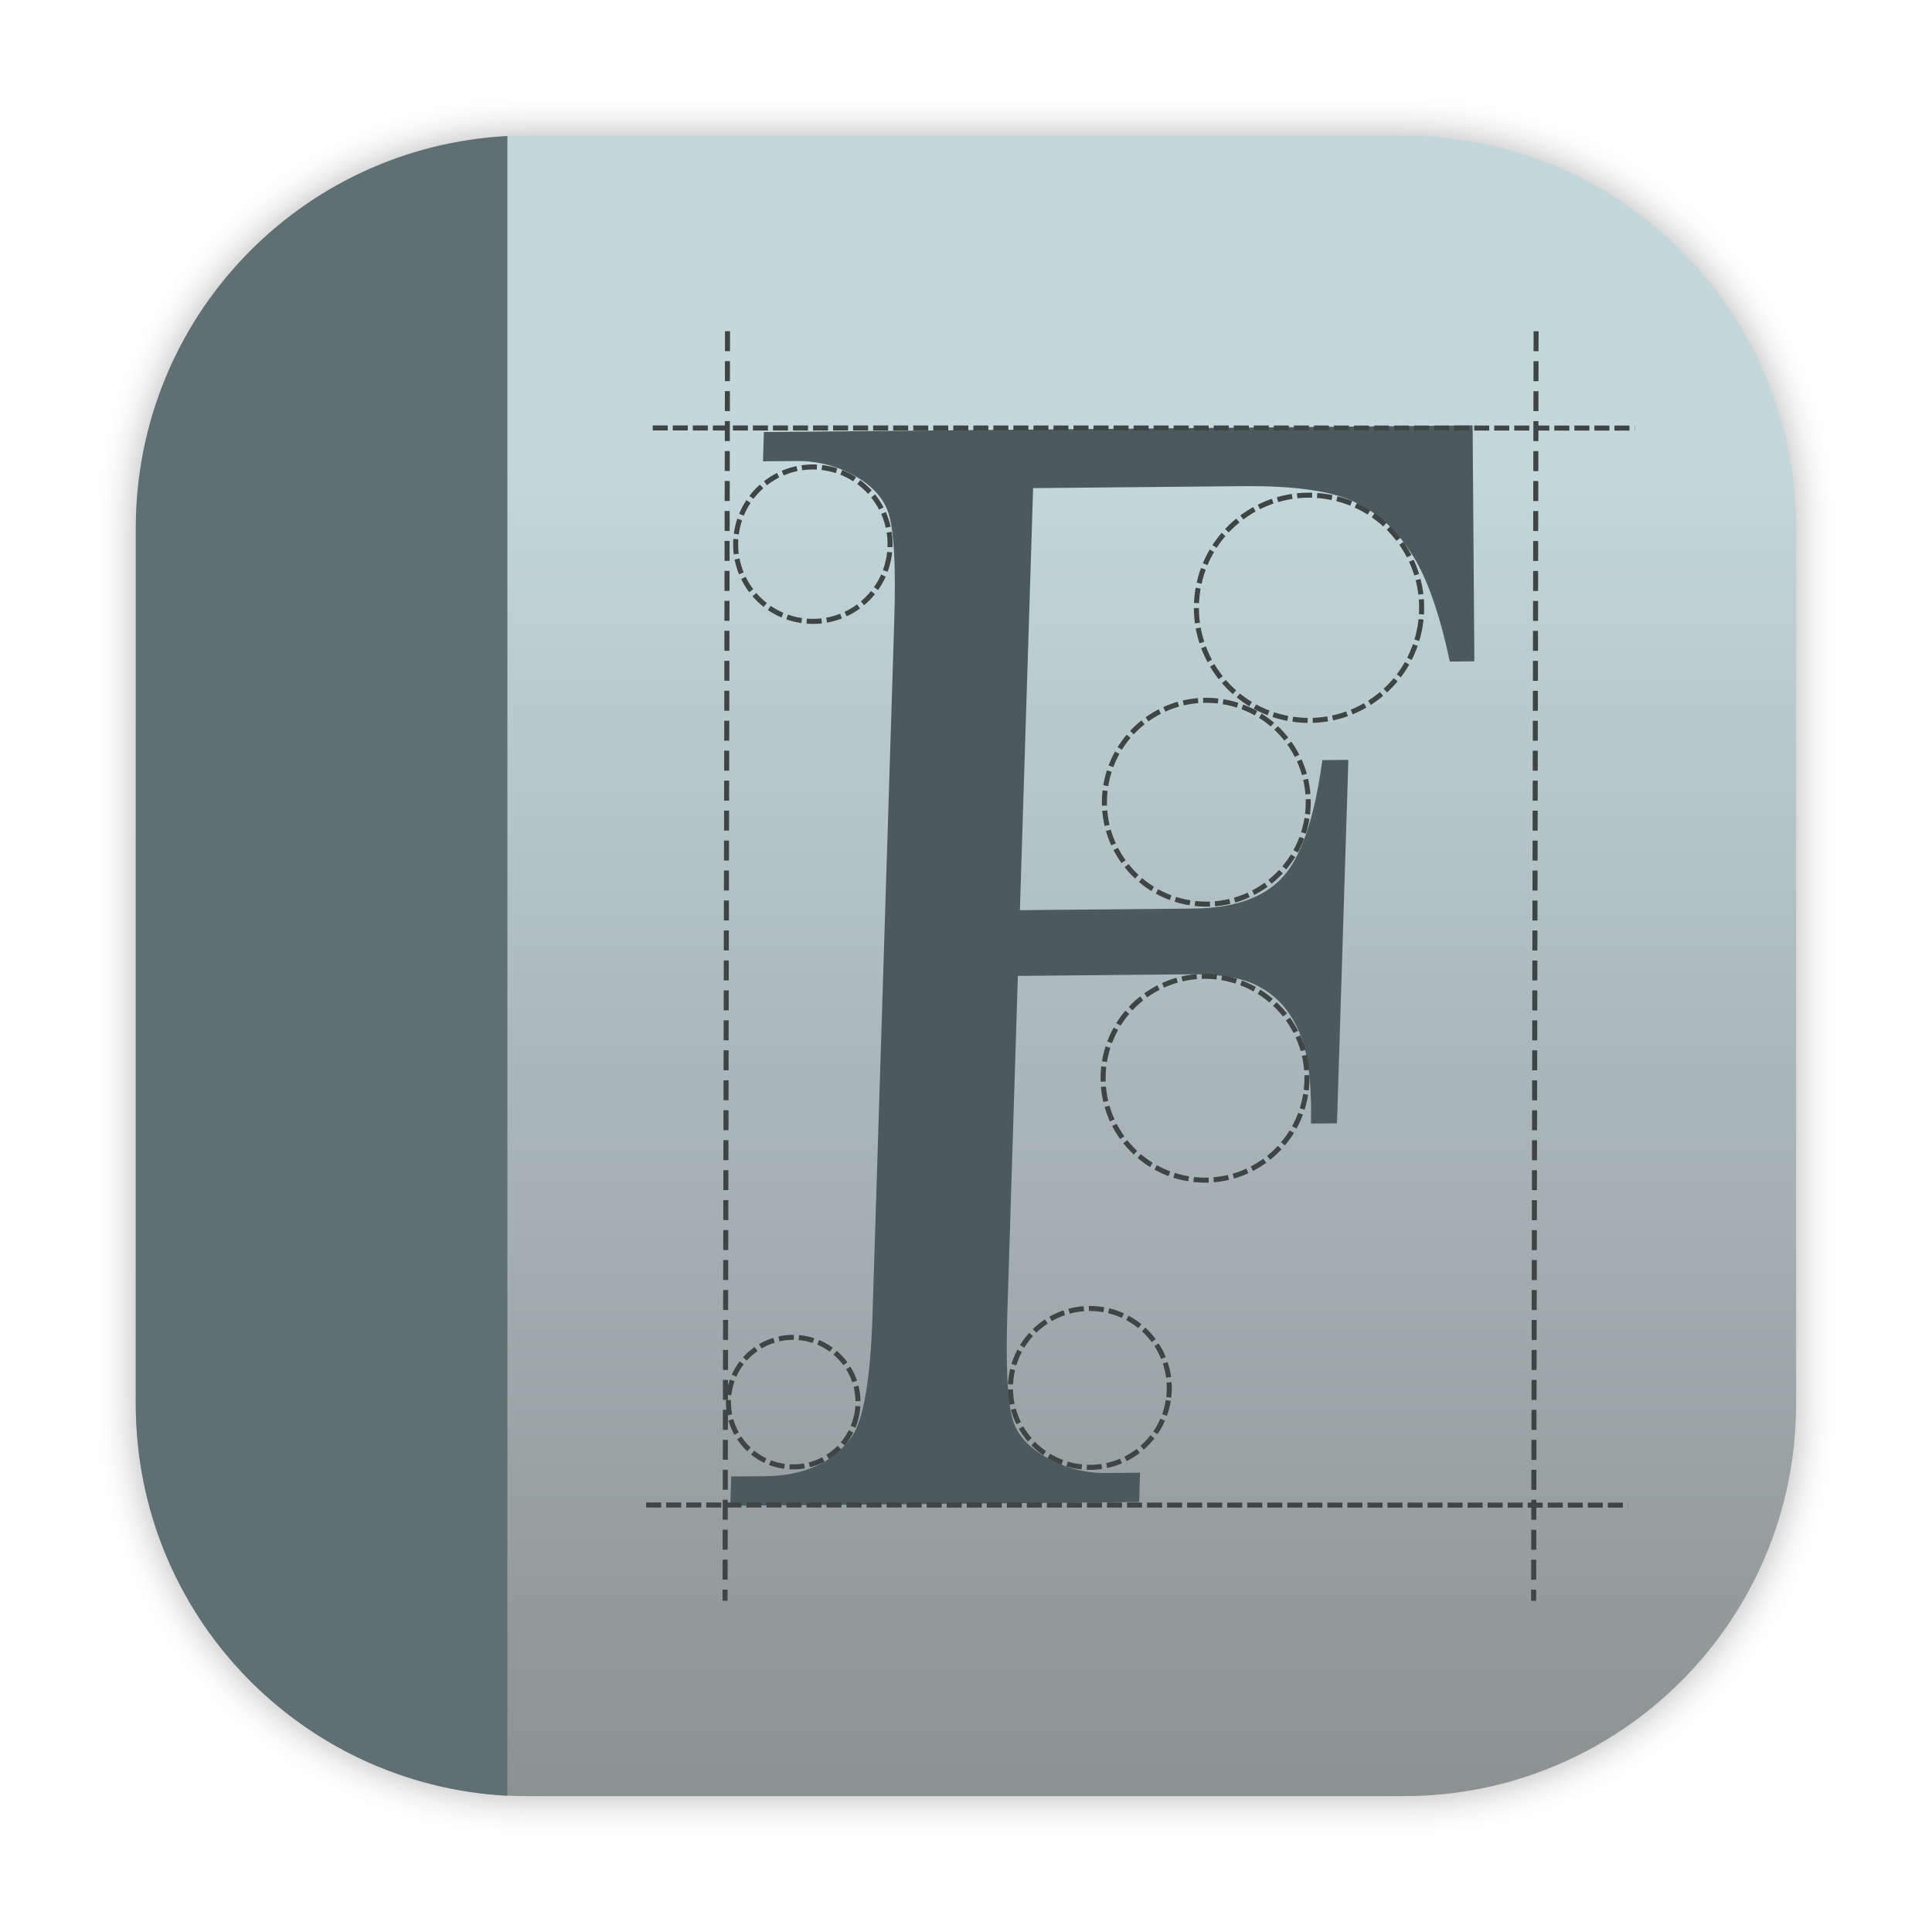
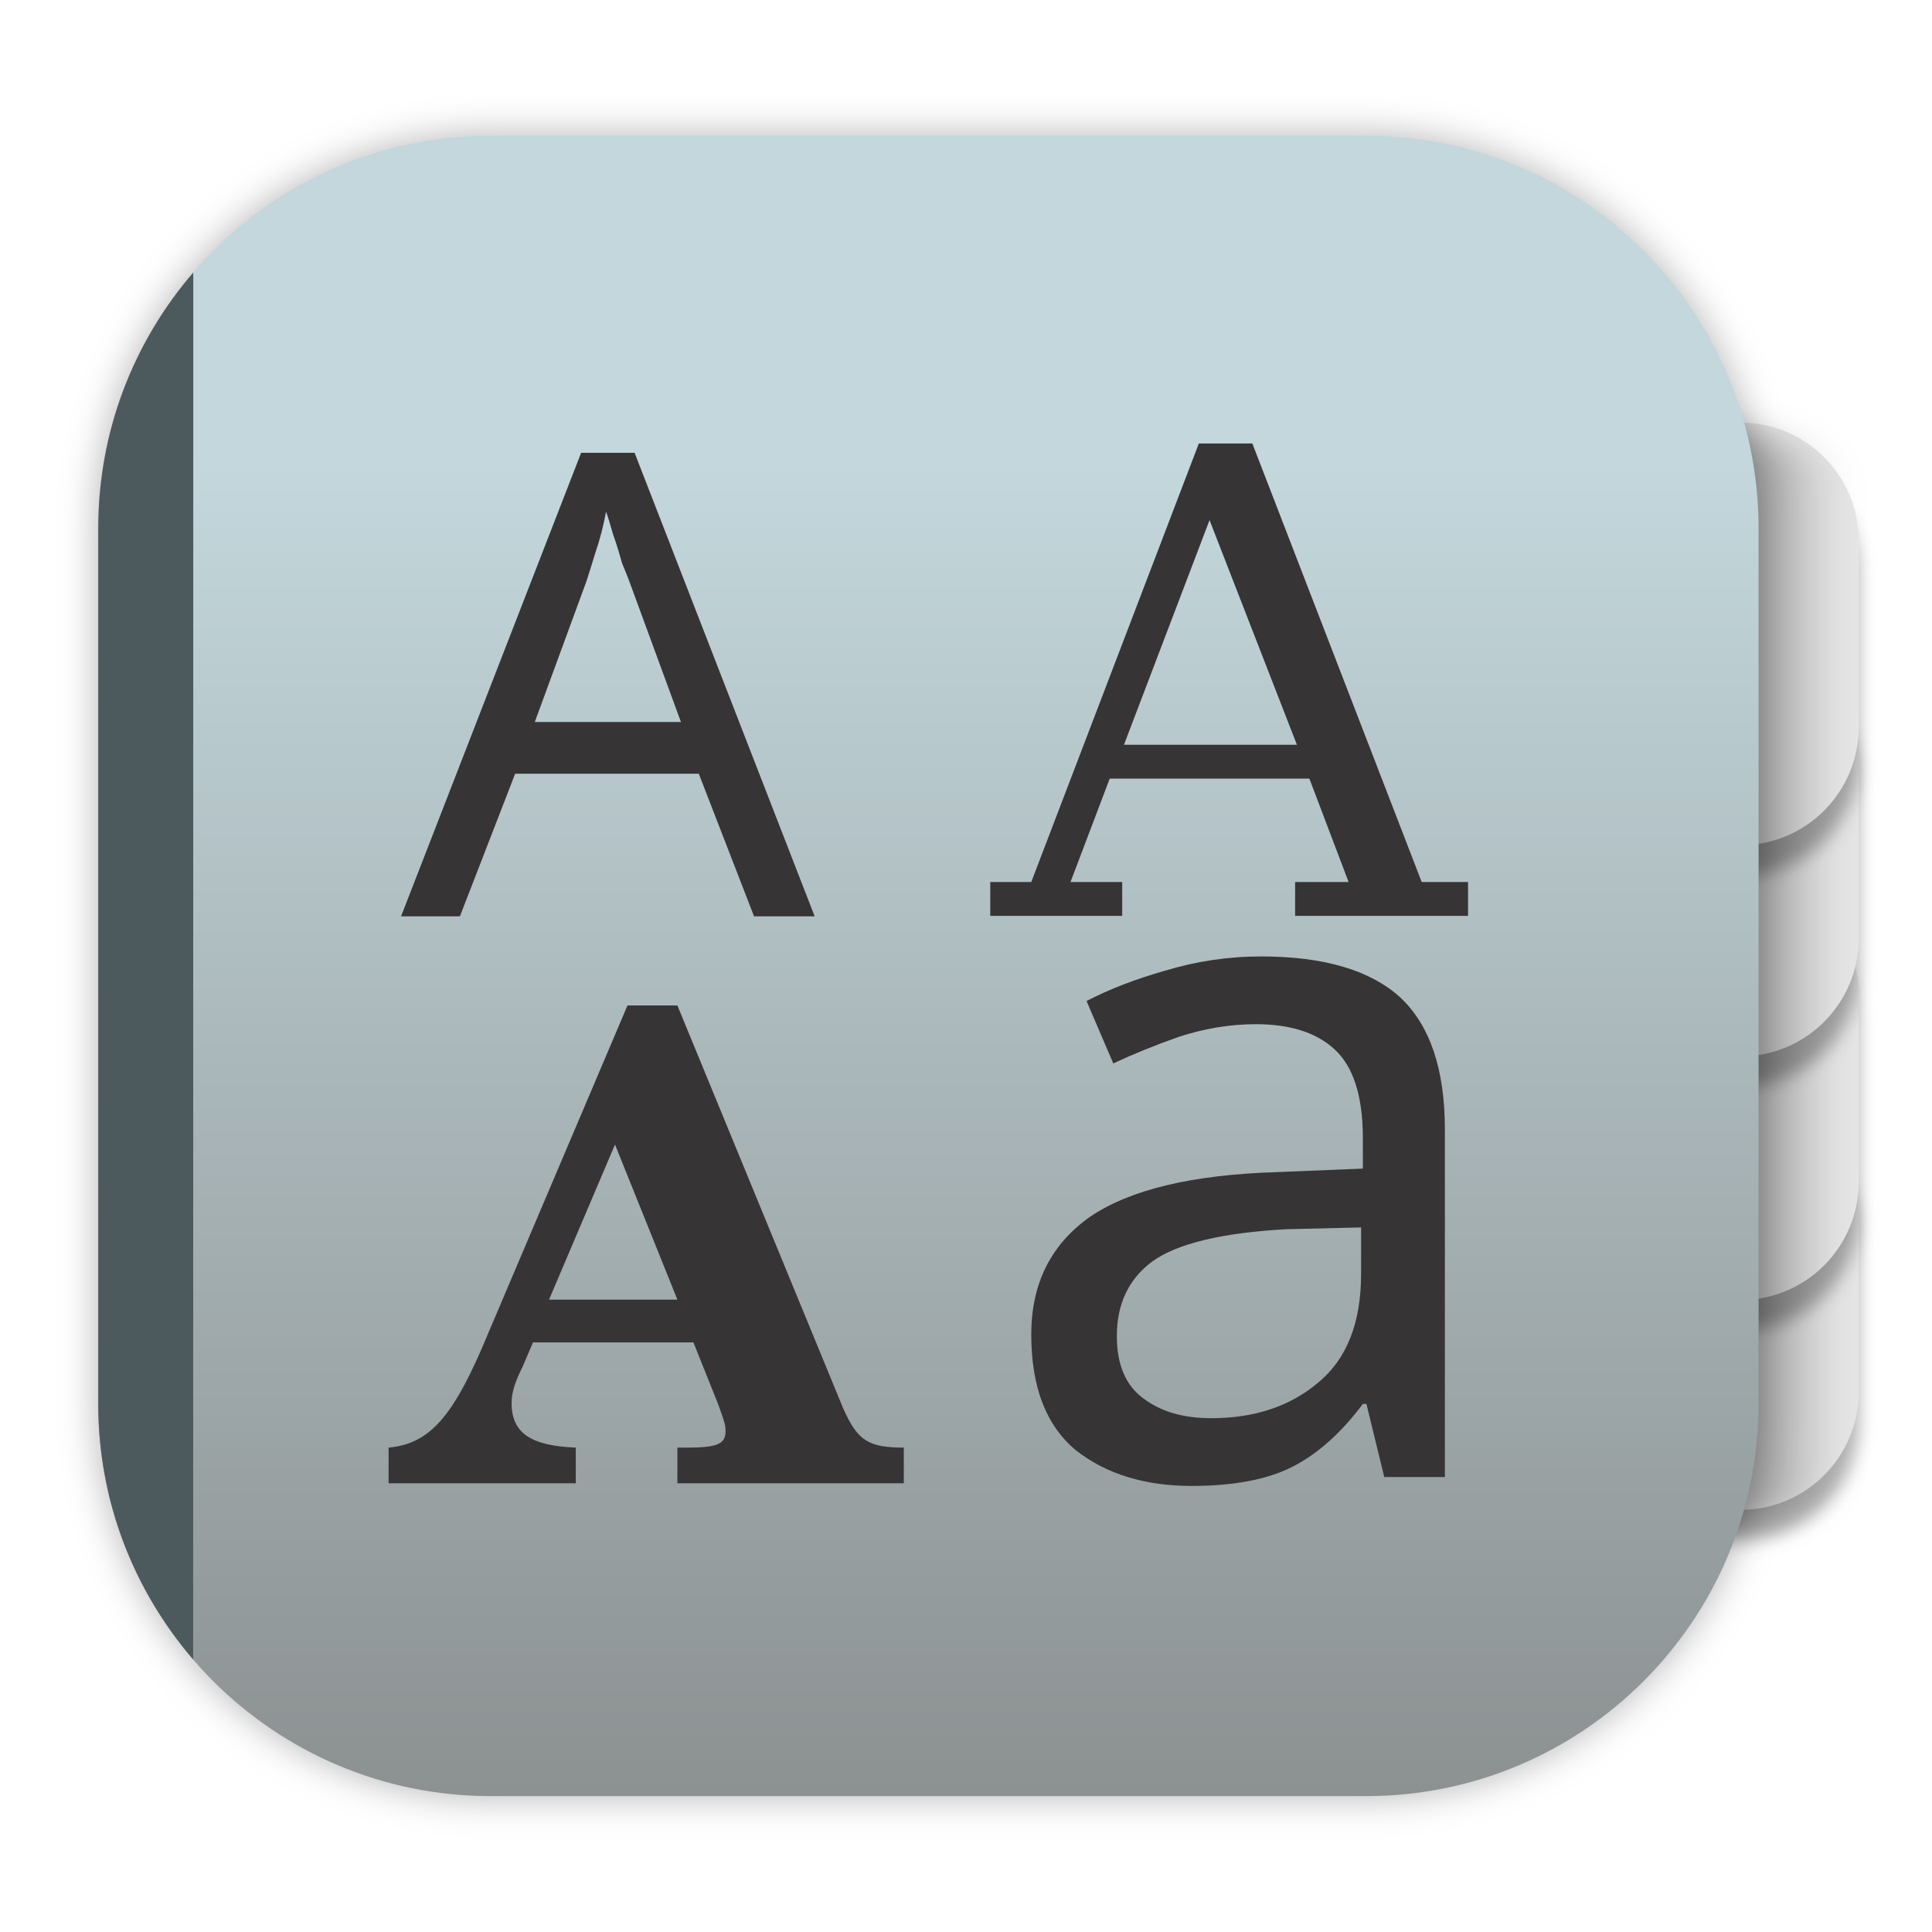
- <svg xmlns="http://www.w3.org/2000/svg" width="64" height="64" version="1.1" viewBox="0 0 16.933 16.933">
-   <defs>
-     <filter id="filter861" x="-.027" y="-.027" width="1.054" height="1.054" color-interpolation-filters="sRGB">
-       <feGaussianBlur stdDeviation="0.164" />
+ <svg xmlns="http://www.w3.org/2000/svg" id="svg52" viewBox="0 0 16.933 16.933" version="1.1" height="64" width="64">
+   <defs id="defs10">
+     <filter color-interpolation-filters="sRGB" height="1.054" width="1.054" y="-.027" x="-.027" id="filter861">
+       <feGaussianBlur id="feGaussianBlur2" stdDeviation="0.164" />
    </filter>
-     <linearGradient id="linearGradient1097" x1="4.871" x2="4.871" y1="15.738" y2="4.081" gradientUnits="userSpaceOnUse">
-       <stop stop-color="#8c9191" offset="0" />
-       <stop stop-color="#c3d7dc" offset="1" />
+     <linearGradient gradientTransform="translate(-0.3293337)" gradientUnits="userSpaceOnUse" y2="4.081" y1="15.738" x2="4.871" x1="4.871" id="linearGradient1097">
+       <stop id="stop5" offset="0" stop-color="#8c9191" />
+       <stop id="stop7" offset="1" stop-color="#c3d7dc" />
    </linearGradient>
+     <linearGradient id="linearGradient1448" x1="3.969" x2="3.969" y1="16.404" y2="2.646" gradientTransform="matrix(0.91667,0,0,0.91667,19.81925,0.5732525)" gradientUnits="userSpaceOnUse">
+       <stop stop-color="#bc8b3c" offset="0" id="stop2" style="stop-color:#8c6437;stop-opacity:1" />
+       <stop stop-color="#ac7c3e" offset="1" id="stop4" style="stop-color:#aa8246;stop-opacity:1" />
+     </linearGradient>
+     <filter id="filter861-6" x="-.027" y="-.027" width="1.054" height="1.054" color-interpolation-filters="sRGB">
+       <feGaussianBlur stdDeviation="0.164" id="feGaussianBlur7" />
+     </filter>
+     <linearGradient gradientUnits="userSpaceOnUse" gradientTransform="matrix(0.87524,0,0,1.0136,202.0679,16.8368)" y2="-16.855" y1="1.35" x2="-177.2" x1="-168.88" id="linearGradient848">
+       <stop id="stop829" offset="0" stop-color="#aa6450" />
+       <stop id="stop831" offset="1" stop-color="#dc7d64" />
+     </linearGradient>
+     <filter color-interpolation-filters="sRGB" height="1.066" width="1.653" y="-.033" x="-.327" id="filter892">
+       <feGaussianBlur id="feGaussianBlur834" stdDeviation="0.191" />
+     </filter>
+     <filter style="color-interpolation-filters:sRGB" id="filter942" x="-0.084" width="1.167" y="-0.047" height="1.094">
+       <feGaussianBlur stdDeviation="0.072" id="feGaussianBlur944" />
+     </filter>
  </defs>
-   <g stroke-opacity=".953">
-     <rect x="1.19" y="1.19" width="14.552" height="14.552" ry="3.439" filter="url(#filter861)" opacity=".3" stroke-width=".083" />
-     <rect x="1.19" y="1.19" width="14.552" height="14.552" ry="3.439" fill="url(#linearGradient1097)" stroke-width=".083" />
-     <path d="m4.447 15.739v-14.547c-1.818 0.096-3.257 1.595-3.257 3.438v7.673c0 1.843 1.439 3.339 3.257 3.436z" fill="#5f6f73" stroke-width=".083" />
-   </g>
-   <g transform="matrix(.52417 0 0 .52417 72.433 -16.463)" stroke-width="1.001">
-     <g transform="translate(.53837 -.05249)">
-       <path d="m-121.45 39.622-0.221 7.057 2.901-0.027q0.998-0.009 1.472-0.503 0.486-0.507 0.684-1.979l0.435-0.004-0.19 6.077-0.435 0.004q0.021-1.046-0.199-1.534-0.208-0.488-0.611-0.722-0.391-0.248-1.19-0.24l-2.901 0.027-0.176 5.64q-0.043 1.364 0.096 1.799 0.107 0.33 0.476 0.565 0.507 0.313 1.071 0.308l0.576-0.005-0.015 0.49-6.836 0.063 0.015-0.49 0.564-0.005q0.987-0.009 1.453-0.662 0.295-0.426 0.346-2.042l0.363-11.598q0.043-1.364-0.096-1.799-0.107-0.33-0.464-0.565-0.495-0.313-1.071-0.308l-0.564 0.005 0.015-0.49 11.851-0.11 0.029 3.944-0.411 0.004q-0.266-1.255-0.659-1.834-0.381-0.592-0.971-0.851-0.579-0.259-1.824-0.248z" fill="#4d5a5d" />
-       <g fill="none" stroke="#3f4444" stroke-width=".084">
-         <path d="m-126.56 36.998-0.041 21.228" stroke-dasharray="0.334, 0.167" />
-         <path d="m-113.04 36.999-0.041 21.228" stroke-dasharray="0.334, 0.167" />
-         <g stroke-dasharray="0.251, 0.084">
-           <path d="m-127.81 38.616 16.418 0.002" />
-           <path d="m-127.92 56.625 16.418 0.002" />
-           <circle transform="rotate(9.1222)" cx="-117.12" cy="59.885" r="1.291" />
-           <circle transform="rotate(9.1222)" cx="-108.76" cy="59.62" r="1.883" />
-           <circle transform="rotate(9.1222)" cx="-109.94" cy="63.102" r="1.704" />
-           <circle transform="rotate(9.1222)" cx="-109.23" cy="67.662" r="1.704" />
-           <circle transform="rotate(9.1222)" cx="-110.31" cy="73.08" r="1.328" />
-           <circle transform="rotate(9.1222)" cx="-115.17" cy="74.101" r="1.083" />
+   <rect style="opacity:0.3;fill:#000000;fill-opacity:1;stroke-width:1.184;filter:url(#filter942)" x="14.219" y="9.794" width="2.072" height="3.704" ry="1.036" id="rect1117" />
+   <rect id="rect1119" ry="1.036" height="3.704" width="2.072" y="9.529" x="14.219" style="fill:#e6e6e6;fill-opacity:1;stroke-width:1.184" />
+   <rect id="rect1103" ry="1.036" height="3.704" width="2.072" y="7.955" x="14.219" style="opacity:0.3;fill:#000000;fill-opacity:1;stroke-width:1.184;filter:url(#filter942)" />
+   <rect style="fill:#e6e6e6;fill-opacity:1;stroke-width:1.184" x="14.219" y="7.69" width="2.072" height="3.704" ry="1.036" id="rect1105" />
+   <rect style="opacity:0.3;fill:#000000;fill-opacity:1;stroke-width:1.184;filter:url(#filter942)" x="14.219" y="5.82" width="2.072" height="3.704" ry="1.036" id="rect1099" />
+   <rect id="rect1101" ry="1.036" height="3.704" width="2.072" y="5.555" x="14.219" style="fill:#e6e6e6;fill-opacity:1;stroke-width:1.184" />
+   <g id="g50" stroke-width="1.001" transform="matrix(0.52417,0,0,0.52417,72.433,-33.06583)">
+     <g id="g48" transform="translate(0.53837,-0.05249)">
+       <path id="path22" fill="#4d5a5d" d="m -121.45,39.622 -0.221,7.057 2.901,-0.027 q 0.998,-0.009 1.472,-0.503 0.486,-0.507 0.684,-1.979 l 0.435,-0.004 -0.19,6.077 -0.435,0.004 q 0.021,-1.046 -0.199,-1.534 -0.208,-0.488 -0.611,-0.722 -0.391,-0.248 -1.19,-0.24 l -2.901,0.027 -0.176,5.64 q -0.043,1.364 0.096,1.799 0.107,0.33 0.476,0.565 0.507,0.313 1.071,0.308 l 0.576,-0.005 -0.015,0.49 -6.836,0.063 0.015,-0.49 0.564,-0.005 q 0.987,-0.009 1.453,-0.662 0.295,-0.426 0.346,-2.042 l 0.363,-11.598 q 0.043,-1.364 -0.096,-1.799 -0.107,-0.33 -0.464,-0.565 -0.495,-0.313 -1.071,-0.308 l -0.564,0.005 0.015,-0.49 11.851,-0.11 0.029,3.944 -0.411,0.004 q -0.266,-1.255 -0.659,-1.834 -0.381,-0.592 -0.971,-0.851 -0.579,-0.259 -1.824,-0.248 z" />
+       <g id="g46" stroke-width="0.084" stroke="#3f4444" fill="none">
+         <path id="path24" stroke-dasharray="0.334, 0.167" d="m -126.56,36.998 -0.041,21.228" />
+         <path id="path26" stroke-dasharray="0.334, 0.167" d="m -113.04,36.999 -0.041,21.228" />
+         <g id="g44" stroke-dasharray="0.251, 0.084">
+           <path id="path28" d="m -127.81,38.616 16.418,0.002" />
+           <path id="path30" d="m -127.92,56.625 16.418,0.002" />
+           <circle id="circle32" r="1.291" cy="59.885" cx="-117.12" transform="rotate(9.1222)" />
+           <circle id="circle34" r="1.883" cy="59.62" cx="-108.76" transform="rotate(9.1222)" />
+           <circle id="circle36" r="1.704" cy="63.102" cx="-109.94" transform="rotate(9.1222)" />
+           <circle id="circle38" r="1.704" cy="67.662" cx="-109.23" transform="rotate(9.1222)" />
+           <circle id="circle40" r="1.328" cy="73.08" cx="-110.31" transform="rotate(9.1222)" />
+           <circle id="circle42" r="1.083" cy="74.101" cx="-115.17" transform="rotate(9.1222)" />
        </g>
      </g>
    </g>
  </g>
+   <rect id="rect1051" ry="1.036" height="3.704" width="2.072" y="3.969" x="14.219" style="opacity:0.3;fill:#000000;fill-opacity:1;stroke-width:1.184;filter:url(#filter942)" />
+   <rect style="fill:#e6e6e6;fill-opacity:1;stroke-width:1.184" x="14.219" y="3.704" width="2.072" height="3.704" ry="1.036" id="rect1053" />
+   <rect transform="matrix(1.407991,0,0,0.7023765,-21.73143,2.571825)" style="opacity:0.3;filter:url(#filter892)" x="25.223" y="1.614" width="1.403" height="13.866" ry="0.701" id="rect1055" />
+   <rect x="0.861" y="1.19" width="14.552" height="14.552" ry="3.44" filter="url(#filter861)" opacity="0.3" stroke-width="0.083" id="rect14" style="stroke-opacity:0.953" />
+   <rect x="0.861" y="1.19" width="14.552" height="14.552" ry="3.44" fill="url(#linearGradient1097)" stroke-width="0.083" id="rect16" style="fill:url(#linearGradient1097);stroke-opacity:0.953" />
+   <path d="M 1.694,2.388 C 1.176,2.99 0.861,3.772 0.861,4.63 v 7.673 c 0,0.859 0.315,1.639 0.832,2.241 z" style="fill:#4d5a5d;fill-opacity:1;stroke-width:0.265;stroke-opacity:0.953" id="path18" />
+   <g transform="translate(-0.5551678)" id="g1025">
+     <text xml:space="preserve" style="font-style:normal;font-weight:normal;font-size:5.669px;line-height:1.25;font-family:sans-serif;letter-spacing:0px;word-spacing:0px;fill:#363435;fill-opacity:1;stroke:none;stroke-width:0.142" x="4.071" y="8.028" id="text977">
+       <tspan id="tspan975" x="4.071" y="8.028" style="fill:#363435;fill-opacity:1;stroke-width:0.142">A</tspan>
+     </text>
+     <text id="text981" y="8.028" x="9.266" style="font-style:normal;font-variant:normal;font-weight:normal;font-stretch:normal;font-size:5.669px;line-height:1.25;font-family:'Bitstream Vera Serif';-inkscape-font-specification:'Bitstream Vera Serif, Normal';font-variant-ligatures:normal;font-variant-caps:normal;font-variant-numeric:normal;font-variant-east-asian:normal;letter-spacing:0px;word-spacing:0px;fill:#363435;fill-opacity:1;stroke:none;stroke-width:0.142" xml:space="preserve">
+       <tspan style="font-style:normal;font-variant:normal;font-weight:normal;font-stretch:normal;font-size:5.669px;font-family:'Bitstream Vera Serif';-inkscape-font-specification:'Bitstream Vera Serif, Normal';font-variant-ligatures:normal;font-variant-caps:normal;font-variant-numeric:normal;font-variant-east-asian:normal;fill:#363435;fill-opacity:1;stroke-width:0.142" y="8.028" x="9.266" id="tspan979">A</tspan>
+     </text>
+     <text id="text985" y="12.999" x="4.071" style="font-style:normal;font-variant:normal;font-weight:bold;font-stretch:normal;font-size:5.669px;line-height:1.25;font-family:C059;-inkscape-font-specification:'C059, Bold';font-variant-ligatures:normal;font-variant-caps:normal;font-variant-numeric:normal;font-variant-east-asian:normal;letter-spacing:0px;word-spacing:0px;fill:#363435;fill-opacity:1;stroke:none;stroke-width:0.142" xml:space="preserve">
+       <tspan style="font-style:normal;font-variant:normal;font-weight:bold;font-stretch:normal;font-size:5.669px;font-family:C059;-inkscape-font-specification:'C059, Bold';font-variant-ligatures:normal;font-variant-caps:normal;font-variant-numeric:normal;font-variant-east-asian:normal;fill:#363435;fill-opacity:1;stroke-width:0.142" y="12.999" x="4.071" id="tspan983">A</tspan>
+     </text>
+     <text xml:space="preserve" style="font-style:normal;font-variant:normal;font-weight:normal;font-stretch:normal;font-size:8.357px;line-height:1.25;font-family:TSCu_Times;-inkscape-font-specification:'TSCu_Times, Normal';font-variant-ligatures:normal;font-variant-caps:normal;font-variant-numeric:normal;font-variant-east-asian:normal;letter-spacing:0px;word-spacing:0px;fill:#363435;fill-opacity:1;stroke:none;stroke-width:0.209" x="9.204" y="12.946" id="text993">
+       <tspan x="9.204" y="12.946" style="font-style:normal;font-variant:normal;font-weight:normal;font-stretch:normal;font-size:8.357px;font-family:TSCu_Times;-inkscape-font-specification:'TSCu_Times, Normal';font-variant-ligatures:normal;font-variant-caps:normal;font-variant-numeric:normal;font-variant-east-asian:normal;fill:#363435;fill-opacity:1;stroke-width:0.209" id="tspan995">a</tspan>
+     </text>
+   </g>
</svg>
